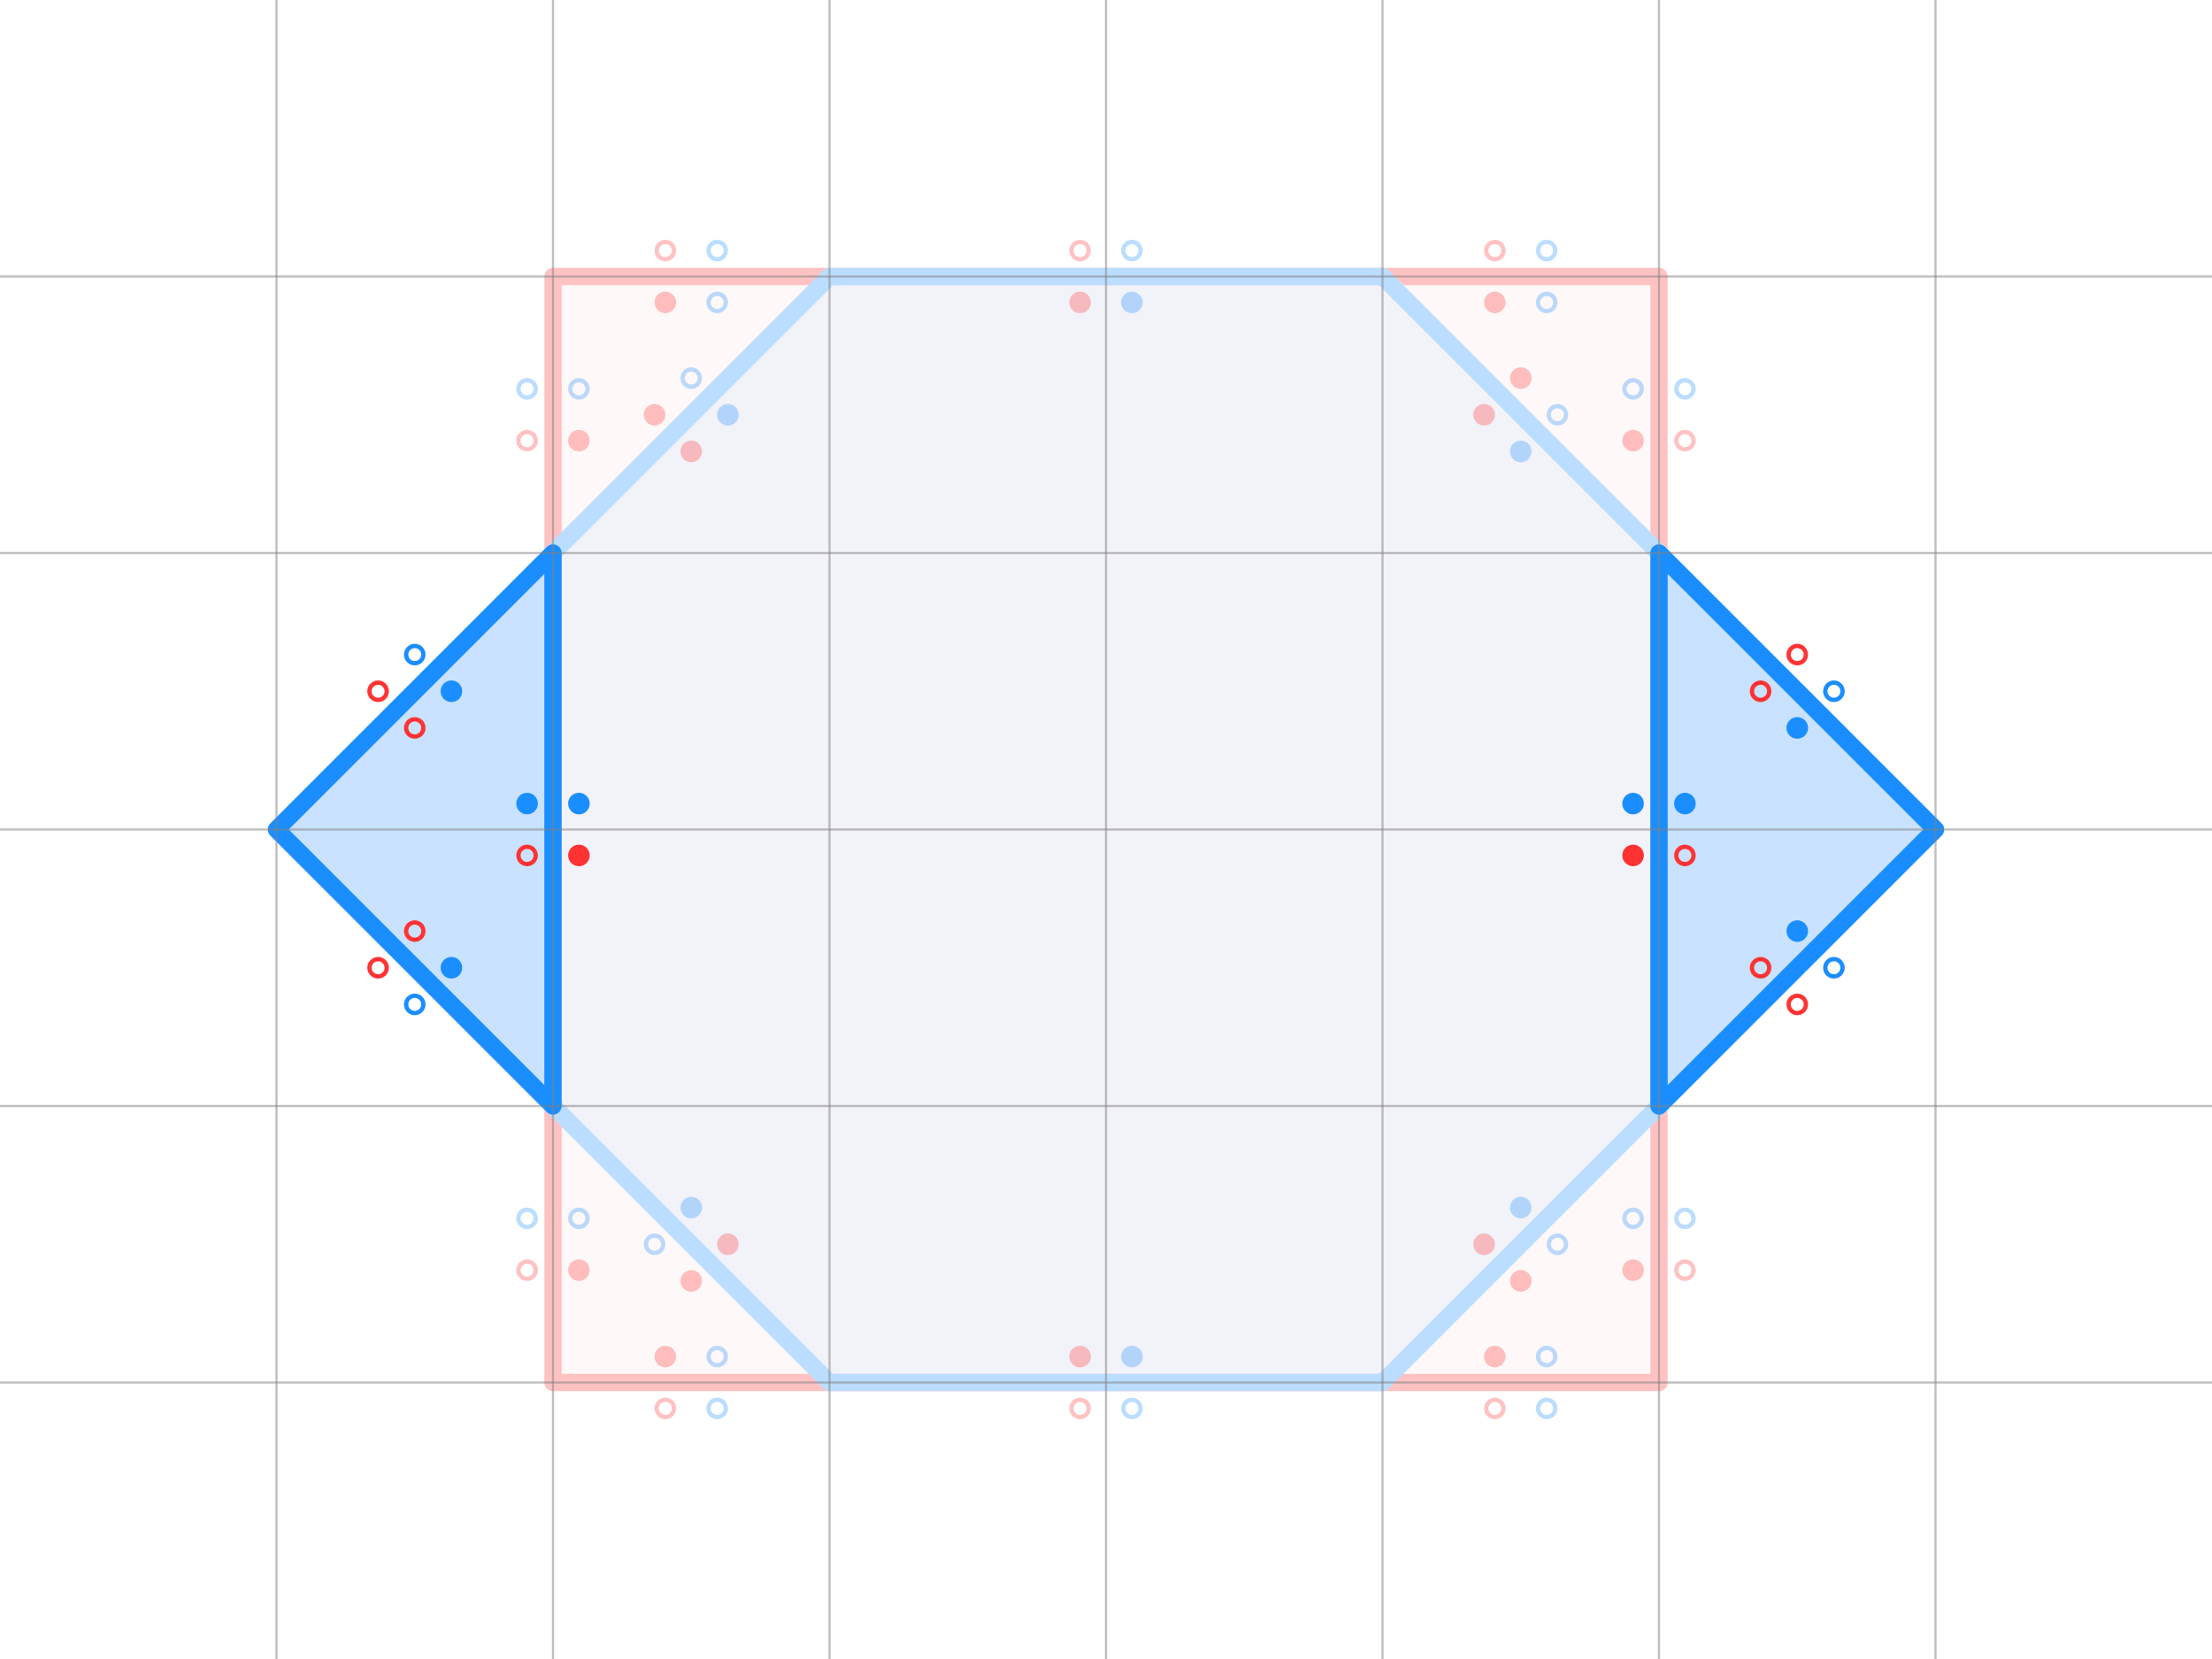
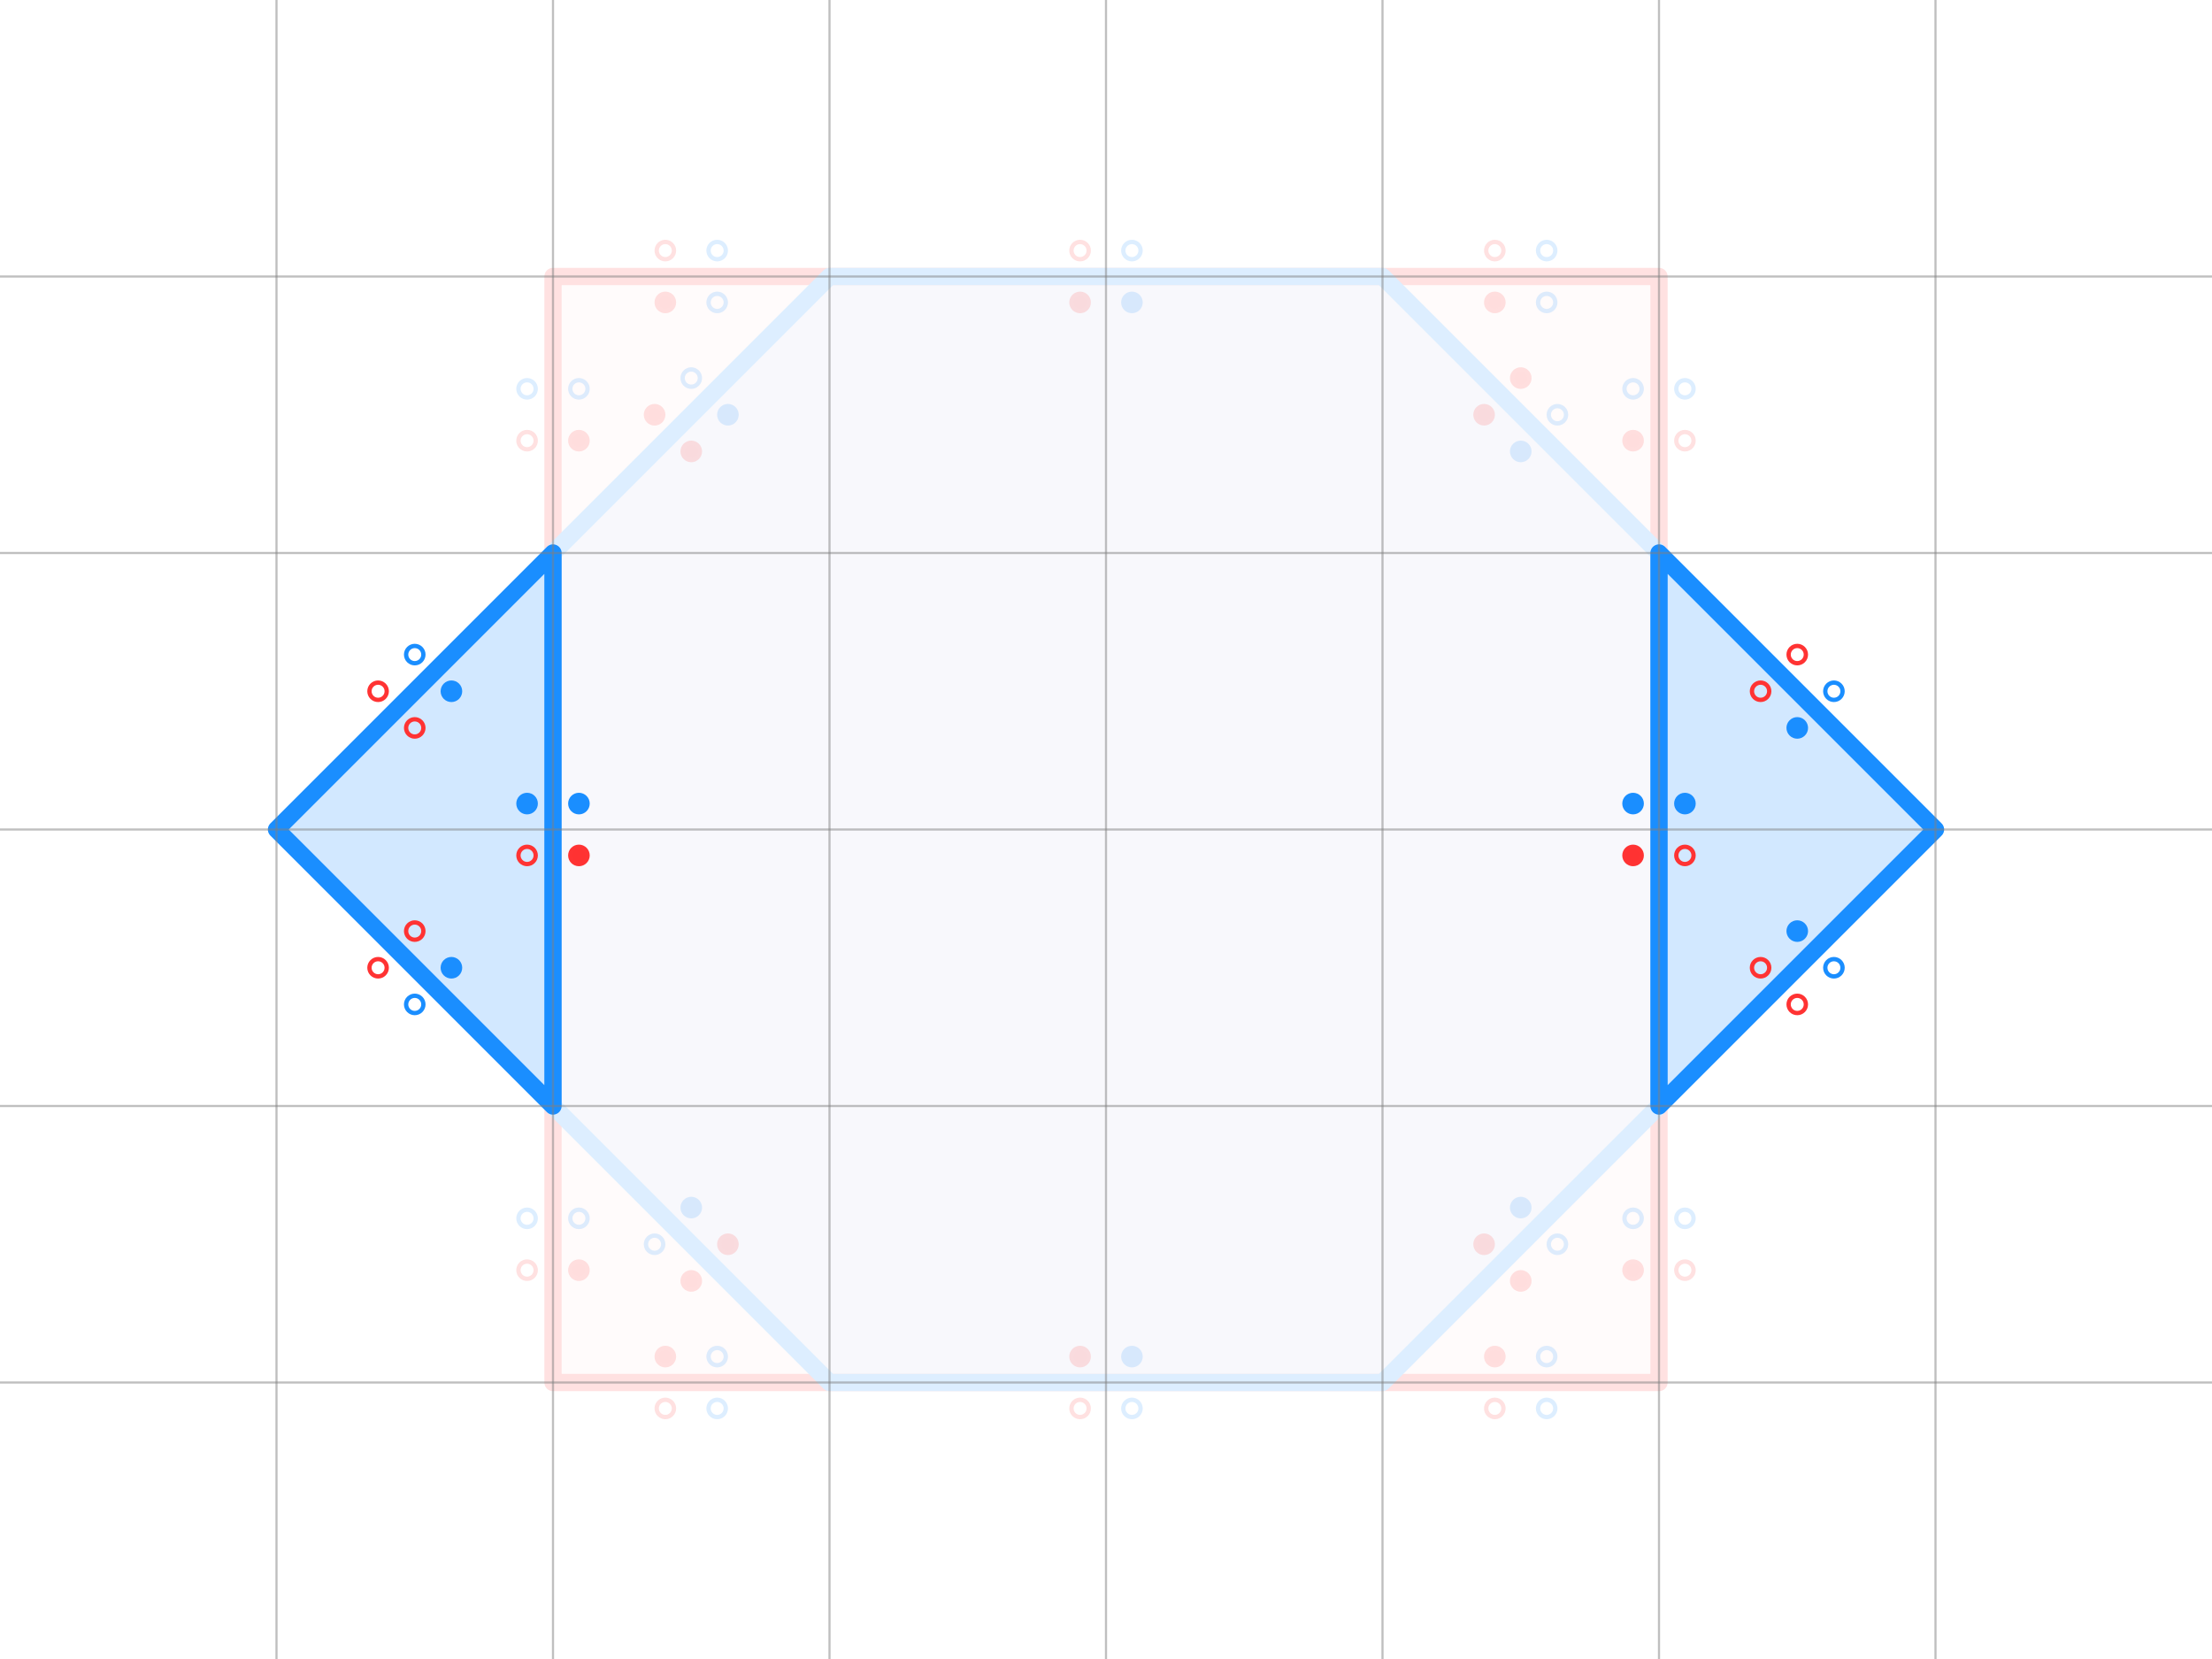
<svg xmlns="http://www.w3.org/2000/svg" width="1024" height="768" viewBox="0 0 1024 768" version="1.1" id="svg5">
  <defs id="defs2">
    </defs>
  <g id="layer1">
-     <g id="g2" style="opacity:0.3">
+     <g id="g2" style="opacity:0.15">
      <path style="fill:#ff0000;fill-opacity:0.098;stroke:#ff3333;stroke-width:8;stroke-linecap:round;stroke-linejoin:round;stroke-dasharray:none;stroke-opacity:1" d="M 256,128 V 640 H 768 V 128 Z" id="path1" />
-       <path style="fill:#1e8cff;fill-opacity:0.2;stroke:#1a8eff;stroke-width:8;stroke-linecap:round;stroke-linejoin:round;stroke-dasharray:none;stroke-opacity:1" d="M 384,640 H 640 L 896,384 640,128 H 384 L 128,384 Z" id="path2" />
+       <path style="fill:#1e8cff;fill-opacity:0.2;stroke:#1a8eff;stroke-width:8;stroke-linecap:round;stroke-linejoin:round;stroke-dasharray:none;stroke-opacity:1" d="M 384,640 H 640 L 768,512 V 256 L 640,128 H 384 L 256,256 v 256 z" id="path2" />
    </g>
-     <path id="path6" style="fill:#1e8cff;fill-opacity:0.2;stroke:#1a8eff;stroke-width:8;stroke-linecap:round;stroke-linejoin:round;stroke-dasharray:none;stroke-opacity:1" d="M 256 256 L 128 384 L 256 512 L 256 256 z M 768 256 L 768 512 L 896 384 L 768 256 z " />
+     <path id="path6" style="fill:#1e8cff;fill-opacity:0.2;stroke:#1a8eff;stroke-width:8;stroke-linecap:round;stroke-linejoin:round;stroke-dasharray:none;stroke-opacity:1" d="M 256,256 128,384 256,512 Z m 512,0 V 512 L 896,384 Z" />
    <path style="fill:#000000;stroke:#808080;stroke-width:1px;stroke-linecap:butt;stroke-linejoin:miter;stroke-opacity:0.5" d="M 128,0 V 768" id="path11" />
    <path style="fill:#000000;stroke:#808080;stroke-width:1px;stroke-linecap:butt;stroke-linejoin:miter;stroke-opacity:0.5" d="M 256,0 V 768" id="path13" />
    <path style="fill:#000000;stroke:#808080;stroke-width:1px;stroke-linecap:butt;stroke-linejoin:miter;stroke-opacity:0.5" d="M 384,0 V 768" id="path14" />
    <path style="fill:#000000;stroke:#808080;stroke-width:1px;stroke-linecap:butt;stroke-linejoin:miter;stroke-opacity:0.5" d="M 512,0 V 768" id="path15" />
    <path style="fill:#000000;stroke:#808080;stroke-width:1px;stroke-linecap:butt;stroke-linejoin:miter;stroke-opacity:0.5" d="M 640,0 V 768" id="path16" />
    <path style="fill:#000000;stroke:#808080;stroke-width:1px;stroke-linecap:butt;stroke-linejoin:miter;stroke-opacity:0.5" d="M 768,0 V 768" id="path17" />
    <path style="fill:#000000;stroke:#808080;stroke-width:1px;stroke-linecap:butt;stroke-linejoin:miter;stroke-opacity:0.5" d="M 896,0 V 768" id="path18" />
    <path style="fill:#000000;stroke:#808080;stroke-width:1px;stroke-linecap:butt;stroke-linejoin:miter;stroke-opacity:0.5" d="M 1024,128 H 0" id="path28" />
    <path style="fill:#000000;stroke:#808080;stroke-width:1px;stroke-linecap:butt;stroke-linejoin:miter;stroke-opacity:0.5" d="M 1024,256 H 0" id="path29" />
    <path style="fill:#000000;stroke:#808080;stroke-width:1px;stroke-linecap:butt;stroke-linejoin:miter;stroke-opacity:0.5" d="M 1024,384 H 0" id="path30" />
    <path style="fill:#000000;stroke:#808080;stroke-width:1px;stroke-linecap:butt;stroke-linejoin:miter;stroke-opacity:0.5" d="M 1024,512 H 0" id="path31" />
    <path style="fill:#000000;stroke:#808080;stroke-width:1px;stroke-linecap:butt;stroke-linejoin:miter;stroke-opacity:0.5" d="M 1024,640 H 0" id="path32" />
-     <circle style="fill:none;fill-opacity:1;stroke:#ff3333;stroke-width:2;stroke-linecap:round;stroke-linejoin:round;stroke-miterlimit:16;stroke-dasharray:none;stroke-opacity:1;opacity:0.3" id="circle126" cx="500" cy="116" r="4" />
-     <circle style="fill:none;fill-opacity:1;stroke:#1a8eff;stroke-width:2;stroke-linecap:round;stroke-linejoin:round;stroke-miterlimit:16;stroke-dasharray:none;stroke-opacity:1;opacity:0.3" id="circle33" cx="524" cy="116" r="4" />
-     <circle style="fill:#ff3232;fill-opacity:1;stroke:#ff3333;stroke-width:2;stroke-linecap:round;stroke-linejoin:round;stroke-miterlimit:16;stroke-dasharray:none;stroke-opacity:1;opacity:0.3" id="circle34" cx="500" cy="140" r="4" />
-     <circle style="fill:#1a8eff;fill-opacity:1;stroke:#1a8eff;stroke-width:2;stroke-linecap:round;stroke-linejoin:round;stroke-miterlimit:16;stroke-dasharray:none;stroke-opacity:1;opacity:0.3" id="circle35" cx="524" cy="140" r="4" />
-     <g id="g45" transform="rotate(-90,504,376)" style="opacity:0.3">
+     <g id="g3">
+       <circle style="fill:none;fill-opacity:1;stroke:#ff3333;stroke-width:2;stroke-linecap:round;stroke-linejoin:round;stroke-miterlimit:16;stroke-dasharray:none;stroke-opacity:1;opacity:0.15" id="circle126" cx="500" cy="116" r="4" />
+       <circle style="fill:none;fill-opacity:1;stroke:#1a8eff;stroke-width:2;stroke-linecap:round;stroke-linejoin:round;stroke-miterlimit:16;stroke-dasharray:none;stroke-opacity:1;opacity:0.15" id="circle33" cx="524" cy="116" r="4" />
+       <circle style="fill:#ff3232;fill-opacity:1;stroke:#ff3333;stroke-width:2;stroke-linecap:round;stroke-linejoin:round;stroke-miterlimit:16;stroke-dasharray:none;stroke-opacity:1;opacity:0.15" id="circle34" cx="500" cy="140" r="4" />
+       <circle style="fill:#1a8eff;fill-opacity:1;stroke:#1a8eff;stroke-width:2;stroke-linecap:round;stroke-linejoin:round;stroke-miterlimit:16;stroke-dasharray:none;stroke-opacity:1;opacity:0.15" id="circle35" cx="524" cy="140" r="4" />
+     </g>
+     <g id="g45" transform="rotate(-90,504,376)" style="opacity:0.15">
      <circle style="fill:none;fill-opacity:1;stroke:#ff3333;stroke-width:2;stroke-linecap:round;stroke-linejoin:round;stroke-miterlimit:16;stroke-dasharray:none;stroke-opacity:1" id="circle36" cx="292" cy="116" r="4" />
      <circle style="fill:none;fill-opacity:1;stroke:#1a8eff;stroke-width:2;stroke-linecap:round;stroke-linejoin:round;stroke-miterlimit:16;stroke-dasharray:none;stroke-opacity:1" id="circle37" cx="316" cy="116" r="4" />
      <circle style="fill:#ff3232;fill-opacity:1;stroke:#ff3333;stroke-width:2;stroke-linecap:round;stroke-linejoin:round;stroke-miterlimit:16;stroke-dasharray:none;stroke-opacity:1" id="circle38" cx="292" cy="140" r="4" />
      <circle style="fill:none;fill-opacity:1;stroke:#1a8eff;stroke-width:2;stroke-linecap:round;stroke-linejoin:round;stroke-miterlimit:16;stroke-dasharray:none;stroke-opacity:1" id="circle39" cx="316" cy="140" r="4" />
    </g>
-     <circle style="fill:#ff3232;fill-opacity:1;stroke:#ff3333;stroke-width:2;stroke-linecap:round;stroke-linejoin:round;stroke-miterlimit:16;stroke-dasharray:none;stroke-opacity:1;opacity:0.3" id="circle40" cx="-645.568" cy="169.019" r="4" transform="matrix(-0.7071068,-0.7071068,-0.7071068,0.7071068,0,0)" />
-     <circle style="fill:#1a8eff;fill-opacity:1;stroke:#1a8eff;stroke-width:2;stroke-linecap:round;stroke-linejoin:round;stroke-miterlimit:16;stroke-dasharray:none;stroke-opacity:1;opacity:0.3" id="circle41" cx="-621.568" cy="169.019" r="4" transform="matrix(-0.7071068,-0.7071068,-0.7071068,0.7071068,0,0)" />
-     <circle style="fill:#ff3232;fill-opacity:1;stroke:#ff3333;stroke-width:2;stroke-linecap:round;stroke-linejoin:round;stroke-miterlimit:16;stroke-dasharray:none;stroke-opacity:1;opacity:0.3" id="circle42" cx="-645.568" cy="193.019" r="4" transform="matrix(-0.7071068,-0.7071068,-0.7071068,0.7071068,0,0)" />
-     <circle style="fill:none;fill-opacity:1;stroke:#1a8eff;stroke-width:2;stroke-linecap:round;stroke-linejoin:round;stroke-miterlimit:16;stroke-dasharray:none;stroke-opacity:1;opacity:0.3" id="circle43" cx="-621.568" cy="193.019" r="4" transform="matrix(-0.7071068,-0.7071068,-0.7071068,0.7071068,0,0)" />
-     <g id="g48" transform="matrix(1,0,0,-1,16,768)" style="opacity:0.3">
+     <g id="g5" style="opacity:0.15">
+       <circle style="fill:#ff3232;fill-opacity:1;stroke:#ff3333;stroke-width:2;stroke-linecap:round;stroke-linejoin:round;stroke-miterlimit:16;stroke-dasharray:none;stroke-opacity:1;opacity:1" id="circle40" cx="-645.568" cy="169.019" r="4" transform="matrix(-0.7071068,-0.7071068,-0.7071068,0.7071068,0,0)" />
+       <circle style="fill:#1a8eff;fill-opacity:1;stroke:#1a8eff;stroke-width:2;stroke-linecap:round;stroke-linejoin:round;stroke-miterlimit:16;stroke-dasharray:none;stroke-opacity:1;opacity:1" id="circle41" cx="-621.568" cy="169.019" r="4" transform="matrix(-0.7071068,-0.7071068,-0.7071068,0.7071068,0,0)" />
+       <circle style="fill:#ff3232;fill-opacity:1;stroke:#ff3333;stroke-width:2;stroke-linecap:round;stroke-linejoin:round;stroke-miterlimit:16;stroke-dasharray:none;stroke-opacity:1;opacity:1" id="circle42" cx="-645.568" cy="193.019" r="4" transform="matrix(-0.7071068,-0.7071068,-0.7071068,0.7071068,0,0)" />
+       <circle style="fill:none;fill-opacity:1;stroke:#1a8eff;stroke-width:2;stroke-linecap:round;stroke-linejoin:round;stroke-miterlimit:16;stroke-dasharray:none;stroke-opacity:1;opacity:1" id="circle43" cx="-621.568" cy="193.019" r="4" transform="matrix(-0.7071068,-0.7071068,-0.7071068,0.7071068,0,0)" />
+     </g>
+     <g id="g48" transform="matrix(1,0,0,-1,16,768)" style="opacity:0.15">
      <circle style="fill:none;fill-opacity:1;stroke:#ff3333;stroke-width:2;stroke-linecap:round;stroke-linejoin:round;stroke-miterlimit:16;stroke-dasharray:none;stroke-opacity:1" id="circle45" cx="292" cy="116" r="4" />
      <circle style="fill:none;fill-opacity:1;stroke:#1a8eff;stroke-width:2;stroke-linecap:round;stroke-linejoin:round;stroke-miterlimit:16;stroke-dasharray:none;stroke-opacity:1" id="circle46" cx="316" cy="116" r="4" />
      <circle style="fill:#ff3232;fill-opacity:1;stroke:#ff3333;stroke-width:2;stroke-linecap:round;stroke-linejoin:round;stroke-miterlimit:16;stroke-dasharray:none;stroke-opacity:1" id="circle47" cx="292" cy="140" r="4" />
      <circle style="fill:none;fill-opacity:1;stroke:#1a8eff;stroke-width:2;stroke-linecap:round;stroke-linejoin:round;stroke-miterlimit:16;stroke-dasharray:none;stroke-opacity:1" id="circle48" cx="316" cy="140" r="4" />
    </g>
    <circle style="fill:none;fill-opacity:1;stroke:#ff3333;stroke-width:2;stroke-linecap:round;stroke-linejoin:round;stroke-miterlimit:16;stroke-dasharray:none;stroke-opacity:1" id="circle49" cx="-396" cy="244" r="4" transform="rotate(-90)" />
    <circle style="fill:#1a8eff;fill-opacity:1;stroke:#1a8eff;stroke-width:2;stroke-linecap:round;stroke-linejoin:round;stroke-miterlimit:16;stroke-dasharray:none;stroke-opacity:1" id="circle50" cx="-372" cy="244" r="4" transform="rotate(-90)" />
    <circle style="fill:#ff3232;fill-opacity:1;stroke:#ff3333;stroke-width:2;stroke-linecap:round;stroke-linejoin:round;stroke-miterlimit:16;stroke-dasharray:none;stroke-opacity:1" id="circle51" cx="-396" cy="268" r="4" transform="rotate(-90)" />
    <circle style="fill:#1a8eff;fill-opacity:1;stroke:#1a8eff;stroke-width:2;stroke-linecap:round;stroke-linejoin:round;stroke-miterlimit:16;stroke-dasharray:none;stroke-opacity:1" id="circle52" cx="-372" cy="268" r="4" transform="rotate(-90)" />
    <circle style="fill:none;fill-opacity:1;stroke:#ff3333;stroke-width:2;stroke-linecap:round;stroke-linejoin:round;stroke-miterlimit:16;stroke-dasharray:none;stroke-opacity:1" id="circle53" cx="-102.51" cy="350.039" r="4" transform="rotate(-45)" />
    <circle style="fill:none;fill-opacity:1;stroke:#1a8eff;stroke-width:2;stroke-linecap:round;stroke-linejoin:round;stroke-miterlimit:16;stroke-dasharray:none;stroke-opacity:1" id="circle54" cx="-78.51" cy="350.039" r="4" transform="rotate(-45)" />
    <circle style="fill:none;fill-opacity:1;stroke:#ff3333;stroke-width:2;stroke-linecap:round;stroke-linejoin:round;stroke-miterlimit:16;stroke-dasharray:none;stroke-opacity:1" id="circle55" cx="-102.51" cy="374.039" r="4" transform="rotate(-45)" />
    <circle style="fill:#1a8eff;fill-opacity:1;stroke:#1a8eff;stroke-width:2;stroke-linecap:round;stroke-linejoin:round;stroke-miterlimit:16;stroke-dasharray:none;stroke-opacity:1" id="circle56" cx="-78.51" cy="374.039" r="4" transform="rotate(-45)" />
    <circle style="fill:none;fill-opacity:1;stroke:#ff3333;stroke-width:2;stroke-linecap:round;stroke-linejoin:round;stroke-miterlimit:16;stroke-dasharray:none;stroke-opacity:1" id="circle57" cx="440.548" cy="169.019" r="4" transform="rotate(45)" />
    <circle style="fill:#1a8eff;fill-opacity:1;stroke:#1a8eff;stroke-width:2;stroke-linecap:round;stroke-linejoin:round;stroke-miterlimit:16;stroke-dasharray:none;stroke-opacity:1" id="circle58" cx="464.548" cy="169.019" r="4" transform="rotate(45)" />
    <circle style="fill:none;fill-opacity:1;stroke:#ff3333;stroke-width:2;stroke-linecap:round;stroke-linejoin:round;stroke-miterlimit:16;stroke-dasharray:none;stroke-opacity:1" id="circle59" cx="440.548" cy="193.019" r="4" transform="rotate(45)" />
    <circle style="fill:none;fill-opacity:1;stroke:#1a8eff;stroke-width:2;stroke-linecap:round;stroke-linejoin:round;stroke-miterlimit:16;stroke-dasharray:none;stroke-opacity:1" id="circle60" cx="464.548" cy="193.019" r="4" transform="rotate(45)" />
    <circle style="fill:none;fill-opacity:1;stroke:#ff3333;stroke-width:2;stroke-linecap:round;stroke-linejoin:round;stroke-miterlimit:16;stroke-dasharray:none;stroke-opacity:1" id="circle61" cx="-396" cy="-780" r="4" transform="matrix(0,-1,-1,0,0,0)" />
    <circle style="fill:#1a8eff;fill-opacity:1;stroke:#1a8eff;stroke-width:2;stroke-linecap:round;stroke-linejoin:round;stroke-miterlimit:16;stroke-dasharray:none;stroke-opacity:1" id="circle62" cx="-372" cy="-780" r="4" transform="matrix(0,-1,-1,0,0,0)" />
    <circle style="fill:#ff3232;fill-opacity:1;stroke:#ff3333;stroke-width:2;stroke-linecap:round;stroke-linejoin:round;stroke-miterlimit:16;stroke-dasharray:none;stroke-opacity:1" id="circle63" cx="-396" cy="-756" r="4" transform="matrix(0,-1,-1,0,0,0)" />
    <circle style="fill:#1a8eff;fill-opacity:1;stroke:#1a8eff;stroke-width:2;stroke-linecap:round;stroke-linejoin:round;stroke-miterlimit:16;stroke-dasharray:none;stroke-opacity:1" id="circle64" cx="-372" cy="-756" r="4" transform="matrix(0,-1,-1,0,0,0)" />
    <circle style="fill:none;fill-opacity:1;stroke:#ff3333;stroke-width:2;stroke-linecap:round;stroke-linejoin:round;stroke-miterlimit:16;stroke-dasharray:none;stroke-opacity:1" id="circle65" cx="802.587" cy="350.039" r="4" transform="matrix(0.7071068,0.7071068,0.7071068,-0.7071068,0,0)" />
    <circle style="fill:#1a8eff;fill-opacity:1;stroke:#1a8eff;stroke-width:2;stroke-linecap:round;stroke-linejoin:round;stroke-miterlimit:16;stroke-dasharray:none;stroke-opacity:1" id="circle66" cx="826.587" cy="350.039" r="4" transform="matrix(0.7071068,0.7071068,0.7071068,-0.7071068,0,0)" />
    <circle style="fill:none;fill-opacity:1;stroke:#ff3333;stroke-width:2;stroke-linecap:round;stroke-linejoin:round;stroke-miterlimit:16;stroke-dasharray:none;stroke-opacity:1" id="circle67" cx="802.587" cy="374.039" r="4" transform="matrix(0.7071068,0.7071068,0.7071068,-0.7071068,0,0)" />
    <circle style="fill:none;fill-opacity:1;stroke:#1a8eff;stroke-width:2;stroke-linecap:round;stroke-linejoin:round;stroke-miterlimit:16;stroke-dasharray:none;stroke-opacity:1" id="circle68" cx="826.587" cy="374.039" r="4" transform="matrix(0.7071068,0.7071068,0.7071068,-0.7071068,0,0)" />
    <circle style="fill:none;fill-opacity:1;stroke:#ff3333;stroke-width:2;stroke-linecap:round;stroke-linejoin:round;stroke-miterlimit:16;stroke-dasharray:none;stroke-opacity:1" id="circle69" cx="259.529" cy="-917.097" r="4" transform="matrix(0.7071068,-0.7071068,-0.7071068,-0.7071068,0,0)" />
    <circle style="fill:none;fill-opacity:1;stroke:#1a8eff;stroke-width:2;stroke-linecap:round;stroke-linejoin:round;stroke-miterlimit:16;stroke-dasharray:none;stroke-opacity:1" id="circle70" cx="283.529" cy="-917.097" r="4" transform="matrix(0.7071068,-0.7071068,-0.7071068,-0.7071068,0,0)" />
    <circle style="fill:none;fill-opacity:1;stroke:#ff3333;stroke-width:2;stroke-linecap:round;stroke-linejoin:round;stroke-miterlimit:16;stroke-dasharray:none;stroke-opacity:1" id="circle71" cx="259.529" cy="-893.097" r="4" transform="matrix(0.7071068,-0.7071068,-0.7071068,-0.7071068,0,0)" />
    <circle style="fill:#1a8eff;fill-opacity:1;stroke:#1a8eff;stroke-width:2;stroke-linecap:round;stroke-linejoin:round;stroke-miterlimit:16;stroke-dasharray:none;stroke-opacity:1" id="circle72" cx="283.529" cy="-893.097" r="4" transform="matrix(0.7071068,-0.7071068,-0.7071068,-0.7071068,0,0)" />
-     <g id="g88" transform="translate(16)" style="opacity:0.3">
+     <g id="g88" transform="translate(16)" style="opacity:0.15">
      <circle style="fill:none;fill-opacity:1;stroke:#ff3333;stroke-width:2;stroke-linecap:round;stroke-linejoin:round;stroke-miterlimit:16;stroke-dasharray:none;stroke-opacity:1" id="circle85" cx="292" cy="116" r="4" />
      <circle style="fill:none;fill-opacity:1;stroke:#1a8eff;stroke-width:2;stroke-linecap:round;stroke-linejoin:round;stroke-miterlimit:16;stroke-dasharray:none;stroke-opacity:1" id="circle86" cx="316" cy="116" r="4" />
      <circle style="fill:#ff3232;fill-opacity:1;stroke:#ff3333;stroke-width:2;stroke-linecap:round;stroke-linejoin:round;stroke-miterlimit:16;stroke-dasharray:none;stroke-opacity:1" id="circle87" cx="292" cy="140" r="4" />
      <circle style="fill:none;fill-opacity:1;stroke:#1a8eff;stroke-width:2;stroke-linecap:round;stroke-linejoin:round;stroke-miterlimit:16;stroke-dasharray:none;stroke-opacity:1" id="circle88" cx="316" cy="140" r="4" />
    </g>
-     <circle style="fill:#ff3232;fill-opacity:1;stroke:#ff3333;stroke-width:2;stroke-linecap:round;stroke-linejoin:round;stroke-miterlimit:16;stroke-dasharray:none;stroke-opacity:1;opacity:0.3" id="circle89" cx="78.51" cy="-374.039" r="4" transform="matrix(0.7071068,-0.7071068,-0.7071068,-0.7071068,0,0)" />
-     <circle style="fill:#1a8eff;fill-opacity:1;stroke:#1a8eff;stroke-width:2;stroke-linecap:round;stroke-linejoin:round;stroke-miterlimit:16;stroke-dasharray:none;stroke-opacity:1;opacity:0.3" id="circle90" cx="102.51" cy="-374.039" r="4" transform="matrix(0.7071068,-0.7071068,-0.7071068,-0.7071068,0,0)" />
-     <circle style="fill:#ff3232;fill-opacity:1;stroke:#ff3333;stroke-width:2;stroke-linecap:round;stroke-linejoin:round;stroke-miterlimit:16;stroke-dasharray:none;stroke-opacity:1;opacity:0.3" id="circle91" cx="78.51" cy="-350.039" r="4" transform="matrix(0.7071068,-0.7071068,-0.7071068,-0.7071068,0,0)" />
-     <circle style="fill:none;fill-opacity:1;stroke:#1a8eff;stroke-width:2;stroke-linecap:round;stroke-linejoin:round;stroke-miterlimit:16;stroke-dasharray:none;stroke-opacity:1;opacity:0.3" id="circle92" cx="102.51" cy="-350.039" r="4" transform="matrix(0.7071068,-0.7071068,-0.7071068,-0.7071068,0,0)" />
-     <g id="g96" transform="rotate(-90,312,184)" style="opacity:0.3">
+     <g id="g4" style="opacity:0.15">
+       <circle style="fill:#ff3232;fill-opacity:1;stroke:#ff3333;stroke-width:2;stroke-linecap:round;stroke-linejoin:round;stroke-miterlimit:16;stroke-dasharray:none;stroke-opacity:1;opacity:1" id="circle89" cx="78.51" cy="-374.039" r="4" transform="matrix(0.7071068,-0.7071068,-0.7071068,-0.7071068,0,0)" />
+       <circle style="fill:#1a8eff;fill-opacity:1;stroke:#1a8eff;stroke-width:2;stroke-linecap:round;stroke-linejoin:round;stroke-miterlimit:16;stroke-dasharray:none;stroke-opacity:1;opacity:1" id="circle90" cx="102.51" cy="-374.039" r="4" transform="matrix(0.7071068,-0.7071068,-0.7071068,-0.7071068,0,0)" />
+       <circle style="fill:#ff3232;fill-opacity:1;stroke:#ff3333;stroke-width:2;stroke-linecap:round;stroke-linejoin:round;stroke-miterlimit:16;stroke-dasharray:none;stroke-opacity:1;opacity:1" id="circle91" cx="78.51" cy="-350.039" r="4" transform="matrix(0.7071068,-0.7071068,-0.7071068,-0.7071068,0,0)" />
+       <circle style="fill:none;fill-opacity:1;stroke:#1a8eff;stroke-width:2;stroke-linecap:round;stroke-linejoin:round;stroke-miterlimit:16;stroke-dasharray:none;stroke-opacity:1;opacity:1" id="circle92" cx="102.51" cy="-350.039" r="4" transform="matrix(0.7071068,-0.7071068,-0.7071068,-0.7071068,0,0)" />
+     </g>
+     <g id="g96" transform="rotate(-90,312,184)" style="opacity:0.15">
      <circle style="fill:none;fill-opacity:1;stroke:#ff3333;stroke-width:2;stroke-linecap:round;stroke-linejoin:round;stroke-miterlimit:16;stroke-dasharray:none;stroke-opacity:1" id="circle93" cx="292" cy="116" r="4" />
      <circle style="fill:none;fill-opacity:1;stroke:#1a8eff;stroke-width:2;stroke-linecap:round;stroke-linejoin:round;stroke-miterlimit:16;stroke-dasharray:none;stroke-opacity:1" id="circle94" cx="316" cy="116" r="4" />
      <circle style="fill:#ff3232;fill-opacity:1;stroke:#ff3333;stroke-width:2;stroke-linecap:round;stroke-linejoin:round;stroke-miterlimit:16;stroke-dasharray:none;stroke-opacity:1" id="circle95" cx="292" cy="140" r="4" />
      <circle style="fill:none;fill-opacity:1;stroke:#1a8eff;stroke-width:2;stroke-linecap:round;stroke-linejoin:round;stroke-miterlimit:16;stroke-dasharray:none;stroke-opacity:1" id="circle96" cx="316" cy="140" r="4" />
    </g>
-     <g id="g100" transform="matrix(0,-1,-1,0,896,496)" style="opacity:0.3">
+     <g id="g100" transform="matrix(0,-1,-1,0,896,496)" style="opacity:0.15">
      <circle style="fill:none;fill-opacity:1;stroke:#ff3333;stroke-width:2;stroke-linecap:round;stroke-linejoin:round;stroke-miterlimit:16;stroke-dasharray:none;stroke-opacity:1" id="circle97" cx="292" cy="116" r="4" />
      <circle style="fill:none;fill-opacity:1;stroke:#1a8eff;stroke-width:2;stroke-linecap:round;stroke-linejoin:round;stroke-miterlimit:16;stroke-dasharray:none;stroke-opacity:1" id="circle98" cx="316" cy="116" r="4" />
      <circle style="fill:#ff3232;fill-opacity:1;stroke:#ff3333;stroke-width:2;stroke-linecap:round;stroke-linejoin:round;stroke-miterlimit:16;stroke-dasharray:none;stroke-opacity:1" id="circle99" cx="292" cy="140" r="4" />
      <circle style="fill:none;fill-opacity:1;stroke:#1a8eff;stroke-width:2;stroke-linecap:round;stroke-linejoin:round;stroke-miterlimit:16;stroke-dasharray:none;stroke-opacity:1" id="circle100" cx="316" cy="140" r="4" />
    </g>
-     <circle style="fill:#ff3232;fill-opacity:1;stroke:#ff3333;stroke-width:2;stroke-linecap:round;stroke-linejoin:round;stroke-miterlimit:16;stroke-dasharray:none;stroke-opacity:1;opacity:0.3" id="circle101" cx="621.568" cy="350.039" r="4" transform="matrix(0.7071068,0.7071068,0.7071068,-0.7071068,0,0)" />
-     <circle style="fill:#1a8eff;fill-opacity:1;stroke:#1a8eff;stroke-width:2;stroke-linecap:round;stroke-linejoin:round;stroke-miterlimit:16;stroke-dasharray:none;stroke-opacity:1;opacity:0.3" id="circle102" cx="645.568" cy="350.039" r="4" transform="matrix(0.7071068,0.7071068,0.7071068,-0.7071068,0,0)" />
-     <circle style="fill:#ff3232;fill-opacity:1;stroke:#ff3333;stroke-width:2;stroke-linecap:round;stroke-linejoin:round;stroke-miterlimit:16;stroke-dasharray:none;stroke-opacity:1;opacity:0.3" id="circle103" cx="621.568" cy="374.039" r="4" transform="matrix(0.7071068,0.7071068,0.7071068,-0.7071068,0,0)" />
-     <circle style="fill:none;fill-opacity:1;stroke:#1a8eff;stroke-width:2;stroke-linecap:round;stroke-linejoin:round;stroke-miterlimit:16;stroke-dasharray:none;stroke-opacity:1;opacity:0.3" id="circle104" cx="645.568" cy="374.039" r="4" transform="matrix(0.7071068,0.7071068,0.7071068,-0.7071068,0,0)" />
-     <g id="g108" transform="translate(400)" style="opacity:0.3">
+     <g id="g1">
+       <circle style="fill:#ff3232;fill-opacity:1;stroke:#ff3333;stroke-width:2;stroke-linecap:round;stroke-linejoin:round;stroke-miterlimit:16;stroke-dasharray:none;stroke-opacity:1;opacity:0.15" id="circle101" cx="621.568" cy="350.039" r="4" transform="matrix(0.7071068,0.7071068,0.7071068,-0.7071068,0,0)" />
+       <circle style="fill:#1a8eff;fill-opacity:1;stroke:#1a8eff;stroke-width:2;stroke-linecap:round;stroke-linejoin:round;stroke-miterlimit:16;stroke-dasharray:none;stroke-opacity:1;opacity:0.15" id="circle102" cx="645.568" cy="350.039" r="4" transform="matrix(0.7071068,0.7071068,0.7071068,-0.7071068,0,0)" />
+       <circle style="fill:#ff3232;fill-opacity:1;stroke:#ff3333;stroke-width:2;stroke-linecap:round;stroke-linejoin:round;stroke-miterlimit:16;stroke-dasharray:none;stroke-opacity:1;opacity:0.15" id="circle103" cx="621.568" cy="374.039" r="4" transform="matrix(0.7071068,0.7071068,0.7071068,-0.7071068,0,0)" />
+       <circle style="fill:none;fill-opacity:1;stroke:#1a8eff;stroke-width:2;stroke-linecap:round;stroke-linejoin:round;stroke-miterlimit:16;stroke-dasharray:none;stroke-opacity:1;opacity:0.15" id="circle104" cx="645.568" cy="374.039" r="4" transform="matrix(0.7071068,0.7071068,0.7071068,-0.7071068,0,0)" />
+     </g>
+     <g id="g108" transform="translate(400)" style="opacity:0.15">
      <circle style="fill:none;fill-opacity:1;stroke:#ff3333;stroke-width:2;stroke-linecap:round;stroke-linejoin:round;stroke-miterlimit:16;stroke-dasharray:none;stroke-opacity:1" id="circle105" cx="292" cy="116" r="4" />
      <circle style="fill:none;fill-opacity:1;stroke:#1a8eff;stroke-width:2;stroke-linecap:round;stroke-linejoin:round;stroke-miterlimit:16;stroke-dasharray:none;stroke-opacity:1" id="circle106" cx="316" cy="116" r="4" />
      <circle style="fill:#ff3232;fill-opacity:1;stroke:#ff3333;stroke-width:2;stroke-linecap:round;stroke-linejoin:round;stroke-miterlimit:16;stroke-dasharray:none;stroke-opacity:1" id="circle107" cx="292" cy="140" r="4" />
      <circle style="fill:none;fill-opacity:1;stroke:#1a8eff;stroke-width:2;stroke-linecap:round;stroke-linejoin:round;stroke-miterlimit:16;stroke-dasharray:none;stroke-opacity:1" id="circle108" cx="316" cy="140" r="4" />
    </g>
-     <g id="g112" transform="matrix(1,0,0,-1,400,768)" style="opacity:0.3">
+     <g id="g112" transform="matrix(1,0,0,-1,400,768)" style="opacity:0.15">
      <circle style="fill:none;fill-opacity:1;stroke:#ff3333;stroke-width:2;stroke-linecap:round;stroke-linejoin:round;stroke-miterlimit:16;stroke-dasharray:none;stroke-opacity:1" id="circle109" cx="292" cy="116" r="4" />
      <circle style="fill:none;fill-opacity:1;stroke:#1a8eff;stroke-width:2;stroke-linecap:round;stroke-linejoin:round;stroke-miterlimit:16;stroke-dasharray:none;stroke-opacity:1" id="circle110" cx="316" cy="116" r="4" />
      <circle style="fill:#ff3232;fill-opacity:1;stroke:#ff3333;stroke-width:2;stroke-linecap:round;stroke-linejoin:round;stroke-miterlimit:16;stroke-dasharray:none;stroke-opacity:1" id="circle111" cx="292" cy="140" r="4" />
      <circle style="fill:none;fill-opacity:1;stroke:#1a8eff;stroke-width:2;stroke-linecap:round;stroke-linejoin:round;stroke-miterlimit:16;stroke-dasharray:none;stroke-opacity:1" id="circle112" cx="316" cy="140" r="4" />
    </g>
-     <circle style="fill:#ff3232;fill-opacity:1;stroke:#ff3333;stroke-width:2;stroke-linecap:round;stroke-linejoin:round;stroke-miterlimit:16;stroke-dasharray:none;stroke-opacity:1;opacity:0.3" id="circle113" cx="78.51" cy="-917.097" r="4" transform="matrix(0.7071068,-0.7071068,-0.7071068,-0.7071068,0,0)" />
-     <circle style="fill:none;fill-opacity:1;stroke:#1a8eff;stroke-width:2;stroke-linecap:round;stroke-linejoin:round;stroke-miterlimit:16;stroke-dasharray:none;stroke-opacity:1;opacity:0.3" id="circle114" cx="102.51" cy="-917.097" r="4" transform="matrix(0.7071068,-0.7071068,-0.7071068,-0.7071068,0,0)" />
-     <circle style="fill:#ff3232;fill-opacity:1;stroke:#ff3333;stroke-width:2;stroke-linecap:round;stroke-linejoin:round;stroke-miterlimit:16;stroke-dasharray:none;stroke-opacity:1;opacity:0.3" id="circle115" cx="78.51" cy="-893.097" r="4" transform="matrix(0.7071068,-0.7071068,-0.7071068,-0.7071068,0,0)" />
-     <circle style="fill:#1a8eff;fill-opacity:1;stroke:#1a8eff;stroke-width:2;stroke-linecap:round;stroke-linejoin:round;stroke-miterlimit:16;stroke-dasharray:none;stroke-opacity:1;opacity:0.3" id="circle116" cx="102.51" cy="-893.097" r="4" transform="matrix(0.7071068,-0.7071068,-0.7071068,-0.7071068,0,0)" />
-     <g id="g120" transform="matrix(0,-1,-1,0,896,880)" style="opacity:0.3">
+     <g id="g7" style="opacity:0.15">
+       <circle style="fill:#ff3232;fill-opacity:1;stroke:#ff3333;stroke-width:2;stroke-linecap:round;stroke-linejoin:round;stroke-miterlimit:16;stroke-dasharray:none;stroke-opacity:1;opacity:1" id="circle113" cx="78.51" cy="-917.097" r="4" transform="matrix(0.7071068,-0.7071068,-0.7071068,-0.7071068,0,0)" />
+       <circle style="fill:none;fill-opacity:1;stroke:#1a8eff;stroke-width:2;stroke-linecap:round;stroke-linejoin:round;stroke-miterlimit:16;stroke-dasharray:none;stroke-opacity:1;opacity:1" id="circle114" cx="102.51" cy="-917.097" r="4" transform="matrix(0.7071068,-0.7071068,-0.7071068,-0.7071068,0,0)" />
+       <circle style="fill:#ff3232;fill-opacity:1;stroke:#ff3333;stroke-width:2;stroke-linecap:round;stroke-linejoin:round;stroke-miterlimit:16;stroke-dasharray:none;stroke-opacity:1;opacity:1" id="circle115" cx="78.51" cy="-893.097" r="4" transform="matrix(0.7071068,-0.7071068,-0.7071068,-0.7071068,0,0)" />
+       <circle style="fill:#1a8eff;fill-opacity:1;stroke:#1a8eff;stroke-width:2;stroke-linecap:round;stroke-linejoin:round;stroke-miterlimit:16;stroke-dasharray:none;stroke-opacity:1;opacity:1" id="circle116" cx="102.51" cy="-893.097" r="4" transform="matrix(0.7071068,-0.7071068,-0.7071068,-0.7071068,0,0)" />
+     </g>
+     <g id="g120" transform="matrix(0,-1,-1,0,896,880)" style="opacity:0.15">
      <circle style="fill:none;fill-opacity:1;stroke:#ff3333;stroke-width:2;stroke-linecap:round;stroke-linejoin:round;stroke-miterlimit:16;stroke-dasharray:none;stroke-opacity:1" id="circle117" cx="292" cy="116" r="4" />
      <circle style="fill:none;fill-opacity:1;stroke:#1a8eff;stroke-width:2;stroke-linecap:round;stroke-linejoin:round;stroke-miterlimit:16;stroke-dasharray:none;stroke-opacity:1" id="circle118" cx="316" cy="116" r="4" />
      <circle style="fill:#ff3232;fill-opacity:1;stroke:#ff3333;stroke-width:2;stroke-linecap:round;stroke-linejoin:round;stroke-miterlimit:16;stroke-dasharray:none;stroke-opacity:1" id="circle119" cx="292" cy="140" r="4" />
      <circle style="fill:none;fill-opacity:1;stroke:#1a8eff;stroke-width:2;stroke-linecap:round;stroke-linejoin:round;stroke-miterlimit:16;stroke-dasharray:none;stroke-opacity:1" id="circle120" cx="316" cy="140" r="4" />
    </g>
-     <circle style="fill:#ff3232;fill-opacity:1;stroke:#ff3333;stroke-width:2;stroke-linecap:round;stroke-linejoin:round;stroke-miterlimit:16;stroke-dasharray:none;stroke-opacity:1;opacity:0.3" id="circle121" cx="500" cy="628" r="4" />
-     <circle style="fill:#1a8eff;fill-opacity:1;stroke:#1a8eff;stroke-width:2;stroke-linecap:round;stroke-linejoin:round;stroke-miterlimit:16;stroke-dasharray:none;stroke-opacity:1;opacity:0.3" id="circle122" cx="524" cy="628" r="4" />
-     <circle style="fill:none;fill-opacity:1;stroke:#ff3333;stroke-width:2;stroke-linecap:round;stroke-linejoin:round;stroke-miterlimit:16;stroke-dasharray:none;stroke-opacity:1;opacity:0.3" id="circle123" cx="500" cy="652" r="4" />
-     <circle style="fill:none;fill-opacity:1;stroke:#1a8eff;stroke-width:2;stroke-linecap:round;stroke-linejoin:round;stroke-miterlimit:16;stroke-dasharray:none;stroke-opacity:1;opacity:0.3" id="circle124" cx="524" cy="652" r="4" />
+     <g id="g6">
+       <circle style="fill:#ff3232;fill-opacity:1;stroke:#ff3333;stroke-width:2;stroke-linecap:round;stroke-linejoin:round;stroke-miterlimit:16;stroke-dasharray:none;stroke-opacity:1;opacity:0.15" id="circle121" cx="500" cy="628" r="4" />
+       <circle style="fill:#1a8eff;fill-opacity:1;stroke:#1a8eff;stroke-width:2;stroke-linecap:round;stroke-linejoin:round;stroke-miterlimit:16;stroke-dasharray:none;stroke-opacity:1;opacity:0.15" id="circle122" cx="524" cy="628" r="4" />
+       <circle style="fill:none;fill-opacity:1;stroke:#ff3333;stroke-width:2;stroke-linecap:round;stroke-linejoin:round;stroke-miterlimit:16;stroke-dasharray:none;stroke-opacity:1;opacity:0.15" id="circle123" cx="500" cy="652" r="4" />
+       <circle style="fill:none;fill-opacity:1;stroke:#1a8eff;stroke-width:2;stroke-linecap:round;stroke-linejoin:round;stroke-miterlimit:16;stroke-dasharray:none;stroke-opacity:1;opacity:0.15" id="circle124" cx="524" cy="652" r="4" />
+     </g>
  </g>
</svg>
